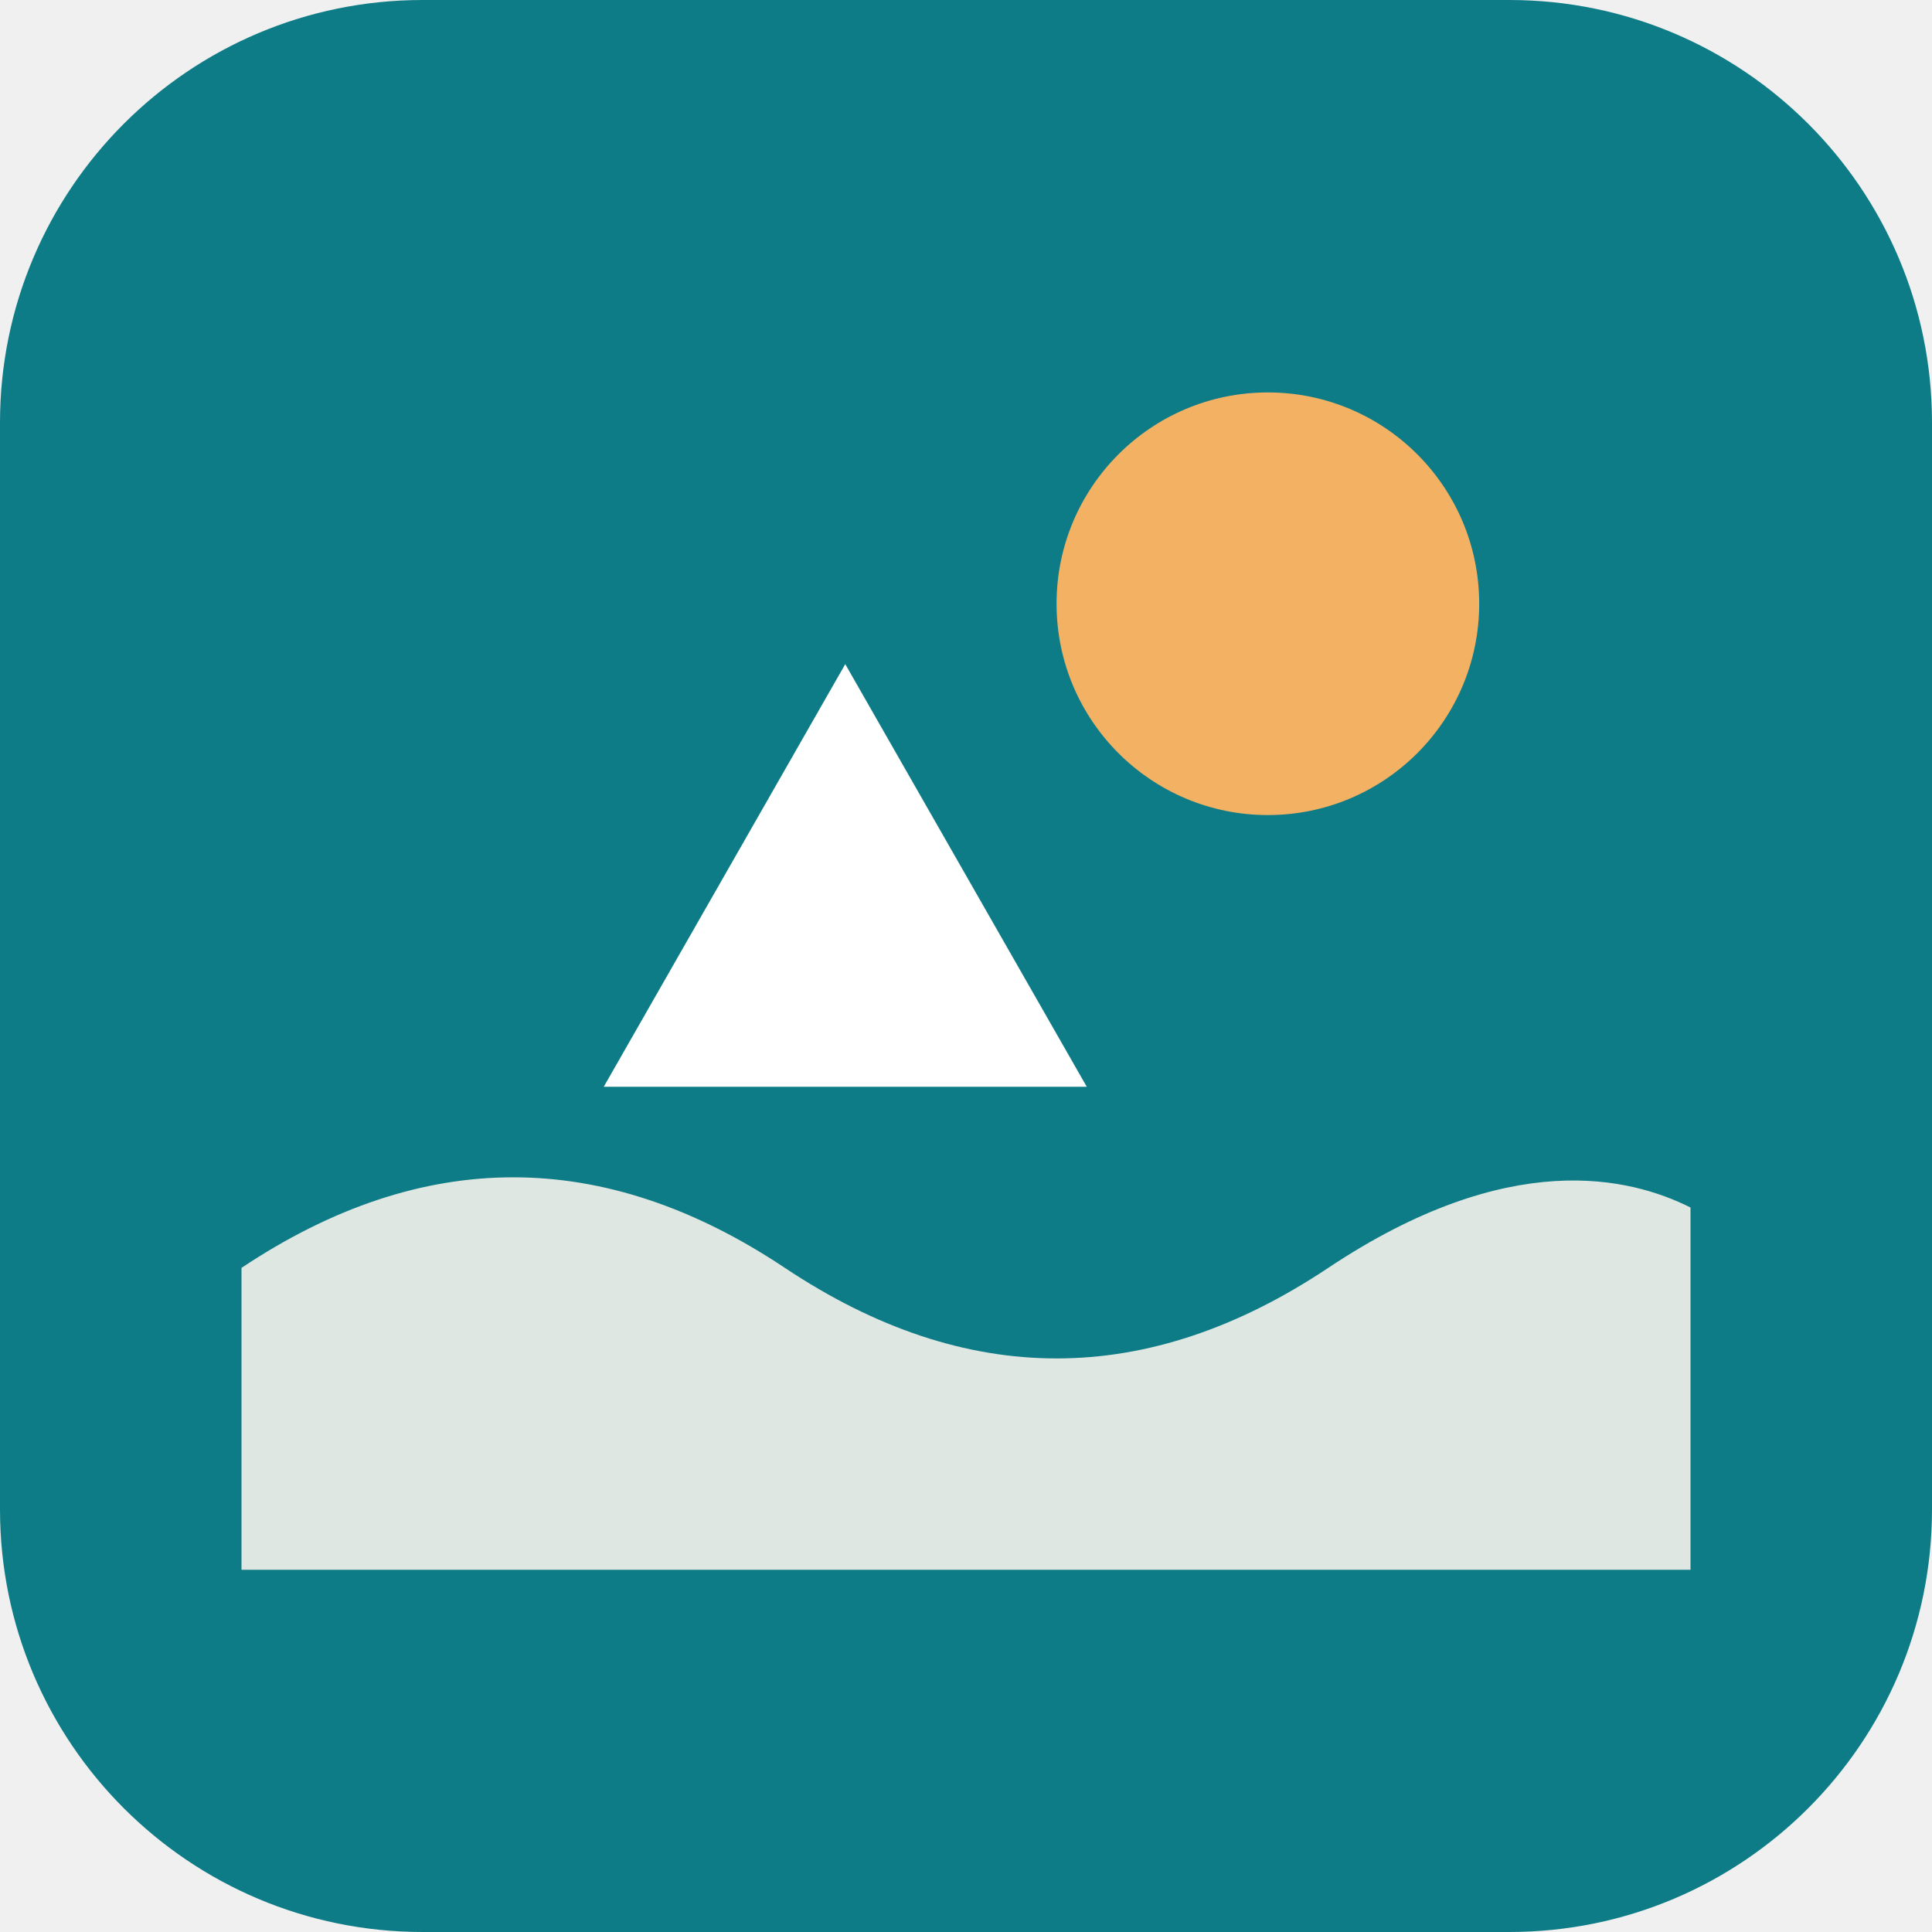
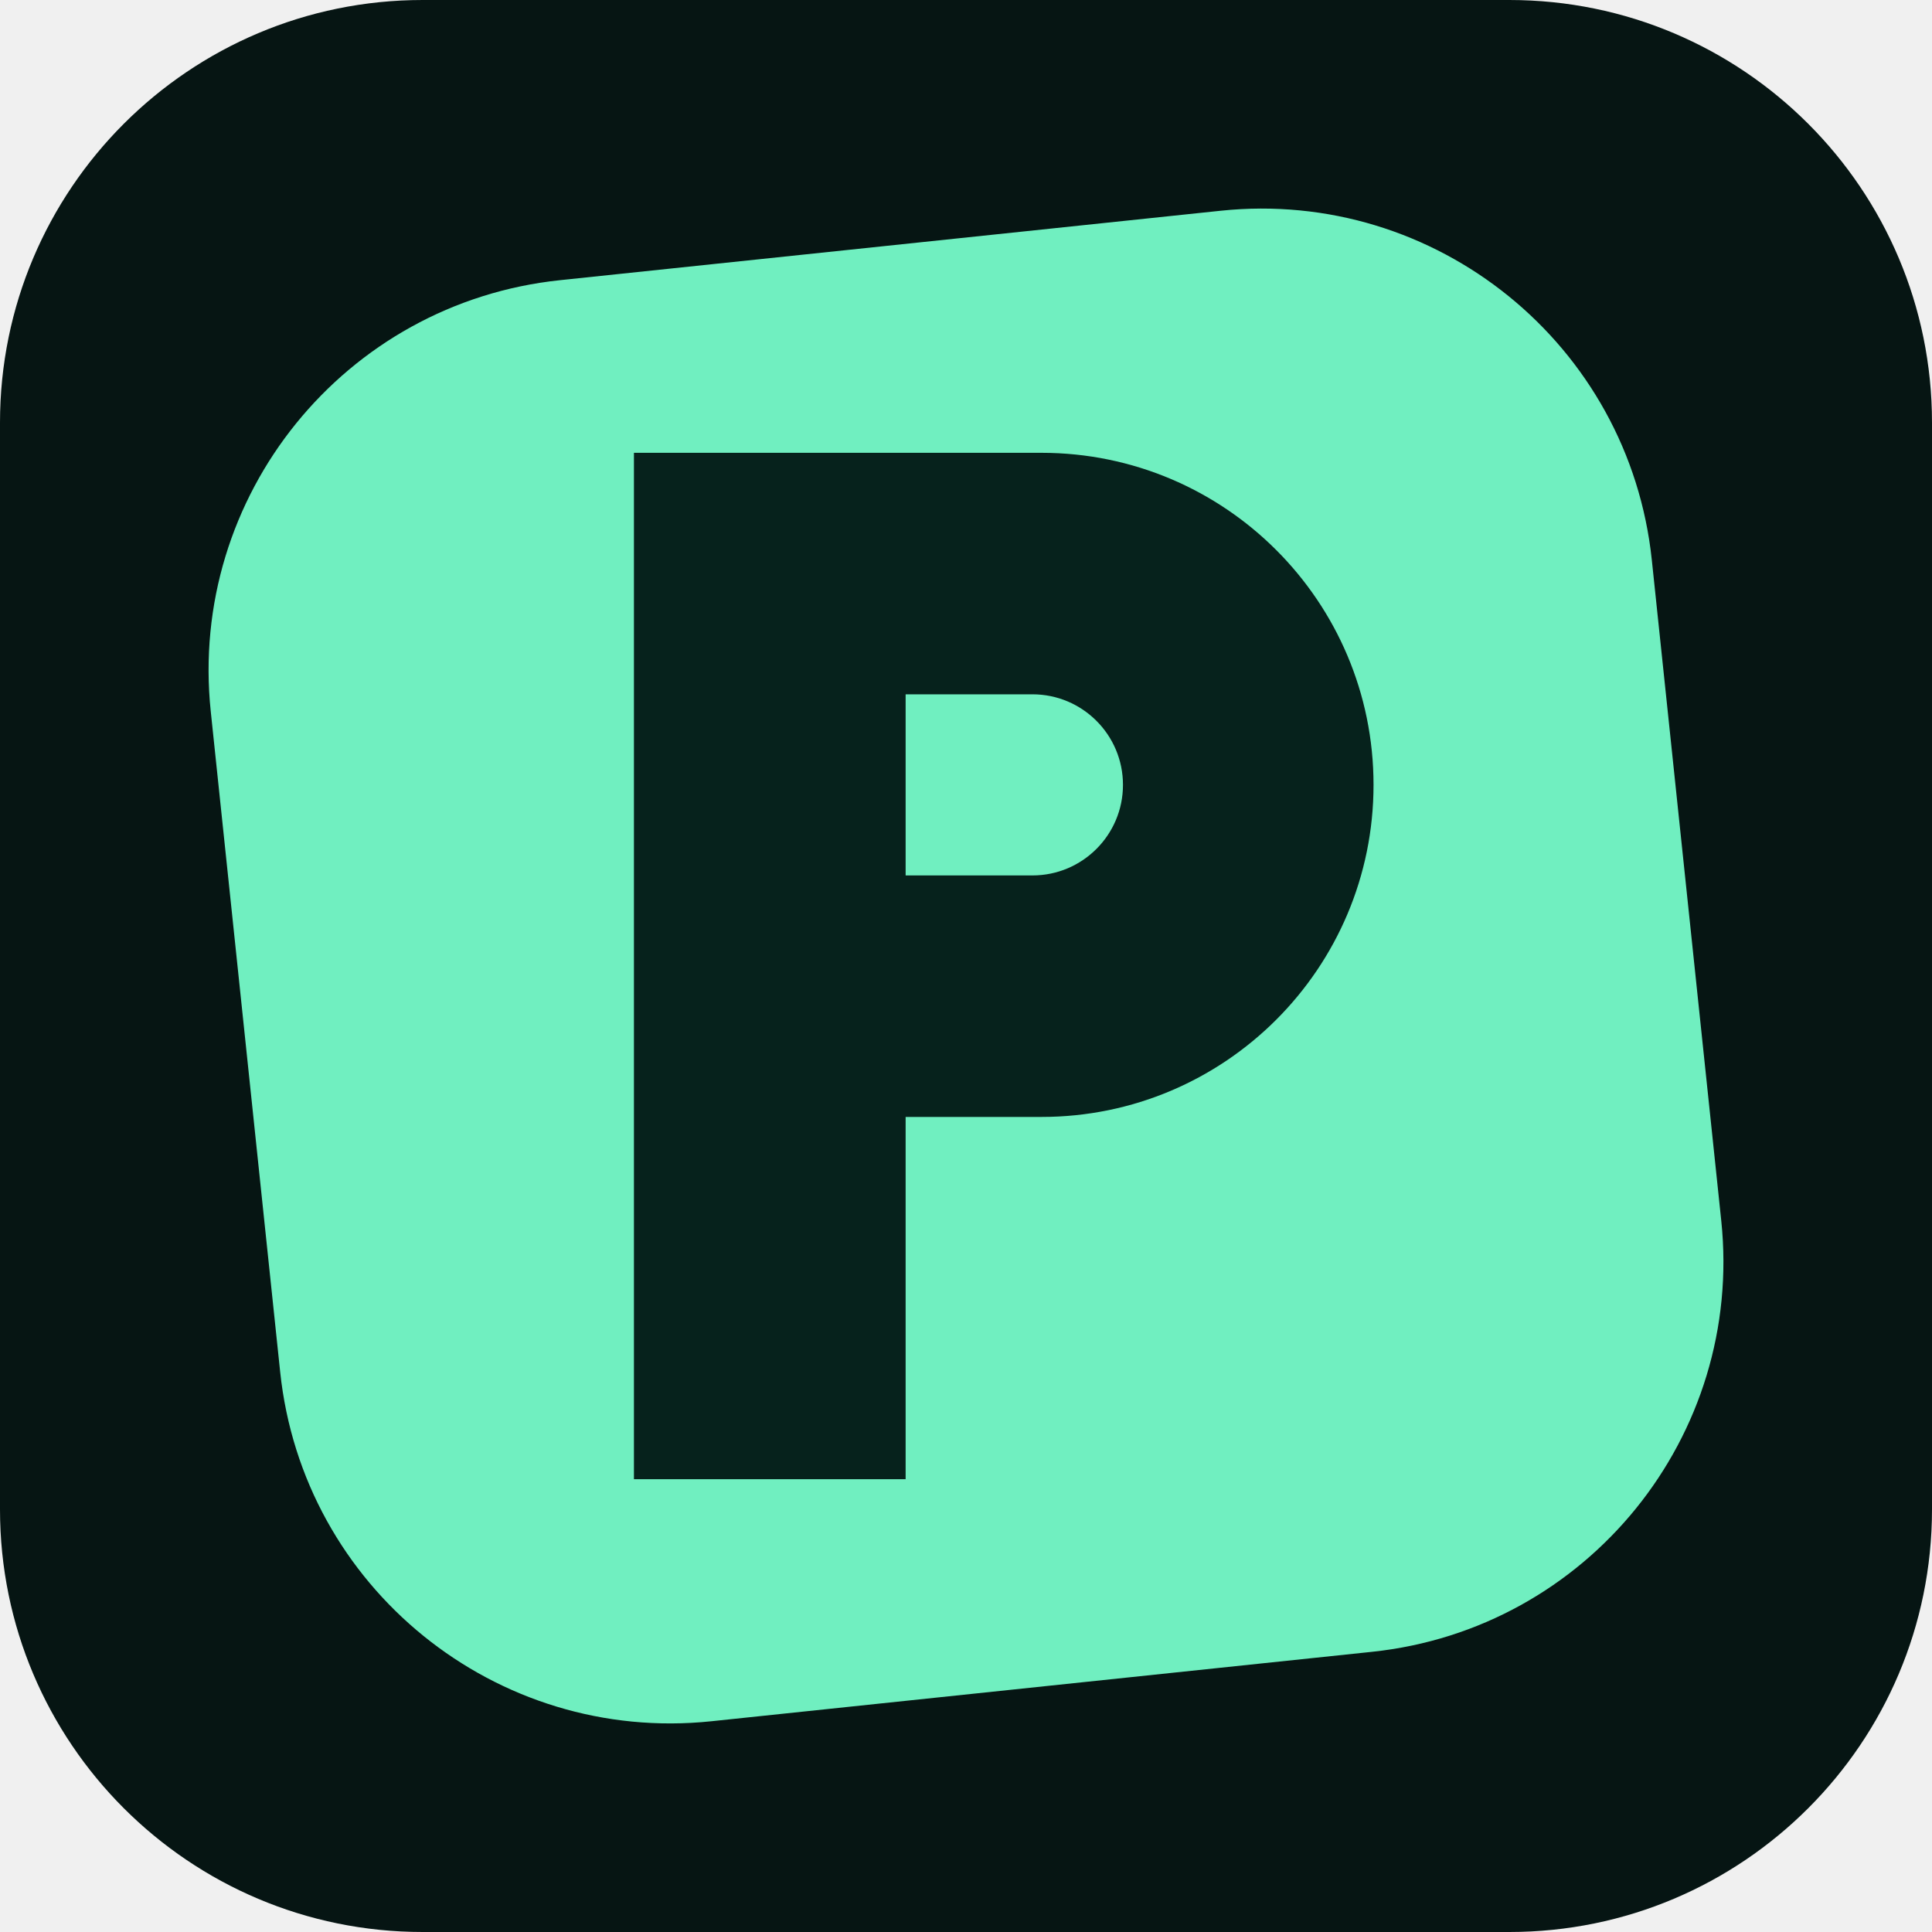
<svg xmlns="http://www.w3.org/2000/svg" viewBox="0 0 64 64">
-   <rect width="64" height="64" rx="14" fill="#0e7c86" />
-   <path d="M8 42c6-4 12-4 18 0s12 4 18 0 10-3 12-2v12H8z" fill="#f6f3ec" opacity=".9" />
-   <circle cx="42" cy="20" r="7" fill="#f3b163" />
-   <path d="M20 36l8-14 8 14z" fill="#ffffff" />
+   <rect width="64" height="64" rx="14" fill="#061513" />
+   <rect x="8" y="8" width="48" height="48" rx="13" fill="#70efc0" transform="rotate(-6 32 32)" />
+   <path fill="#06221c" fill-rule="evenodd" d="M21 15h13.5a11 11 0 0 1 0 22H30v12h-9zm9 8v6h4.2a3 3 0 0 0 0-6z" />
</svg>
